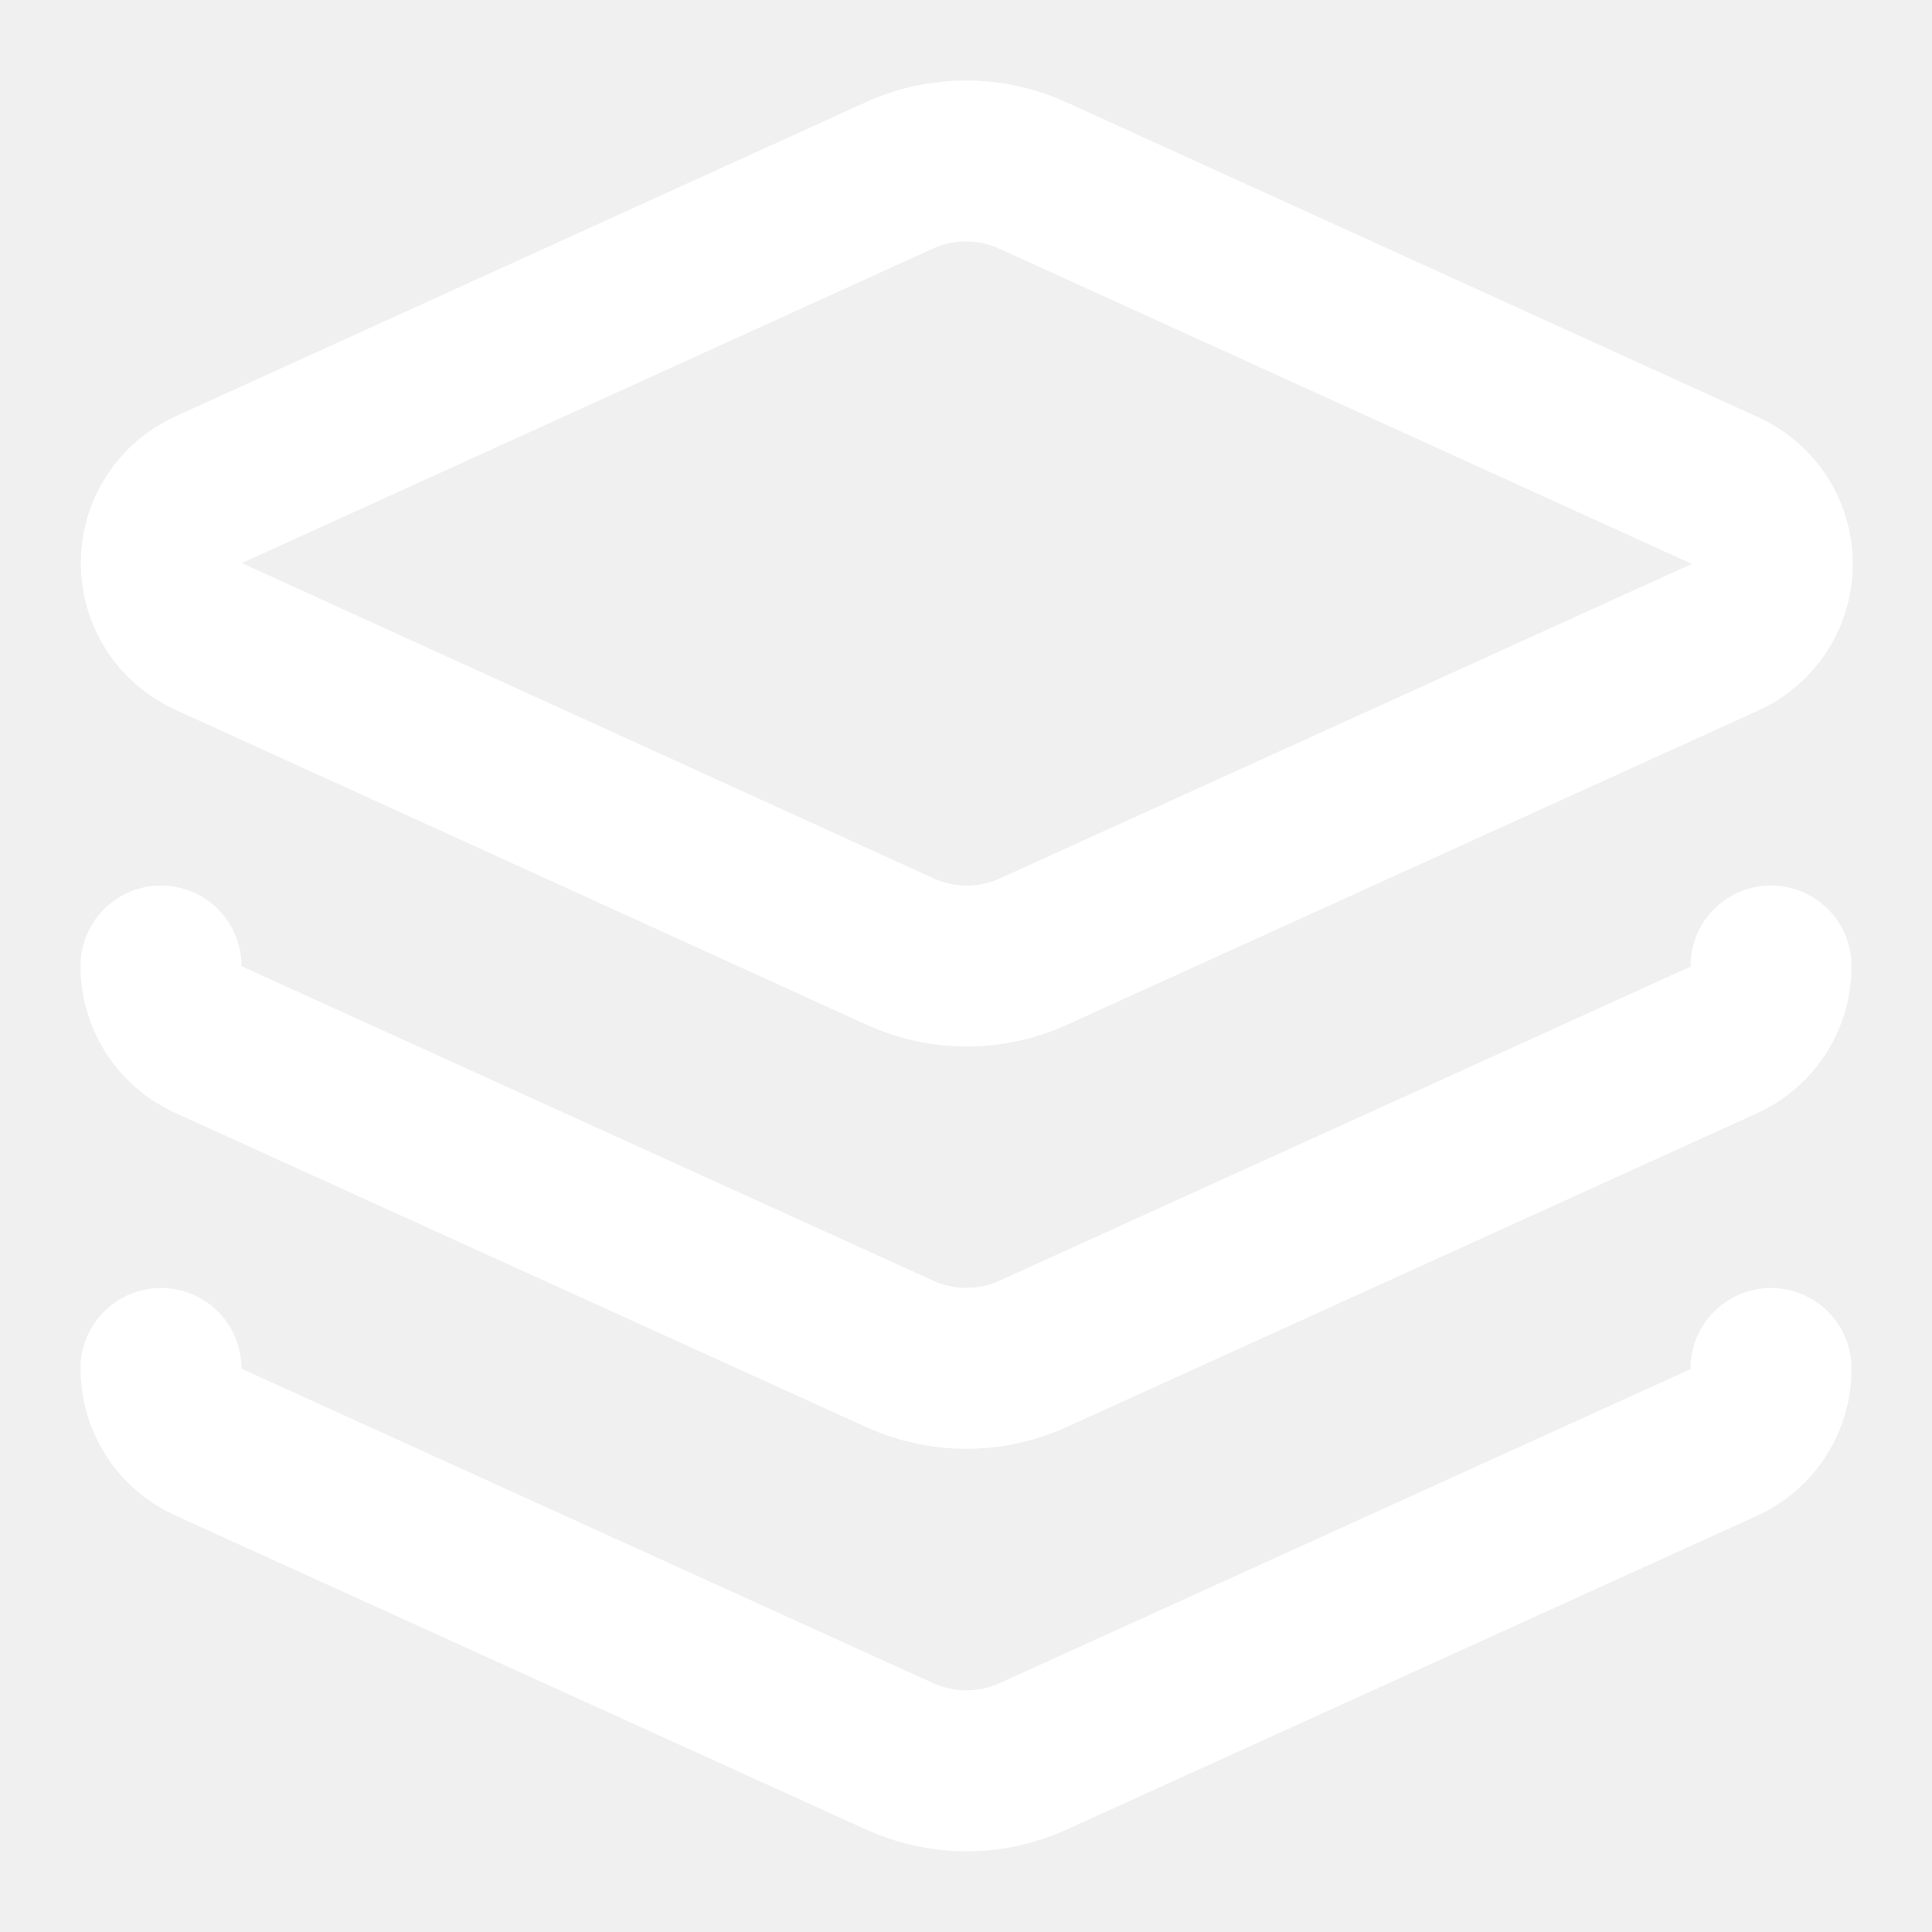
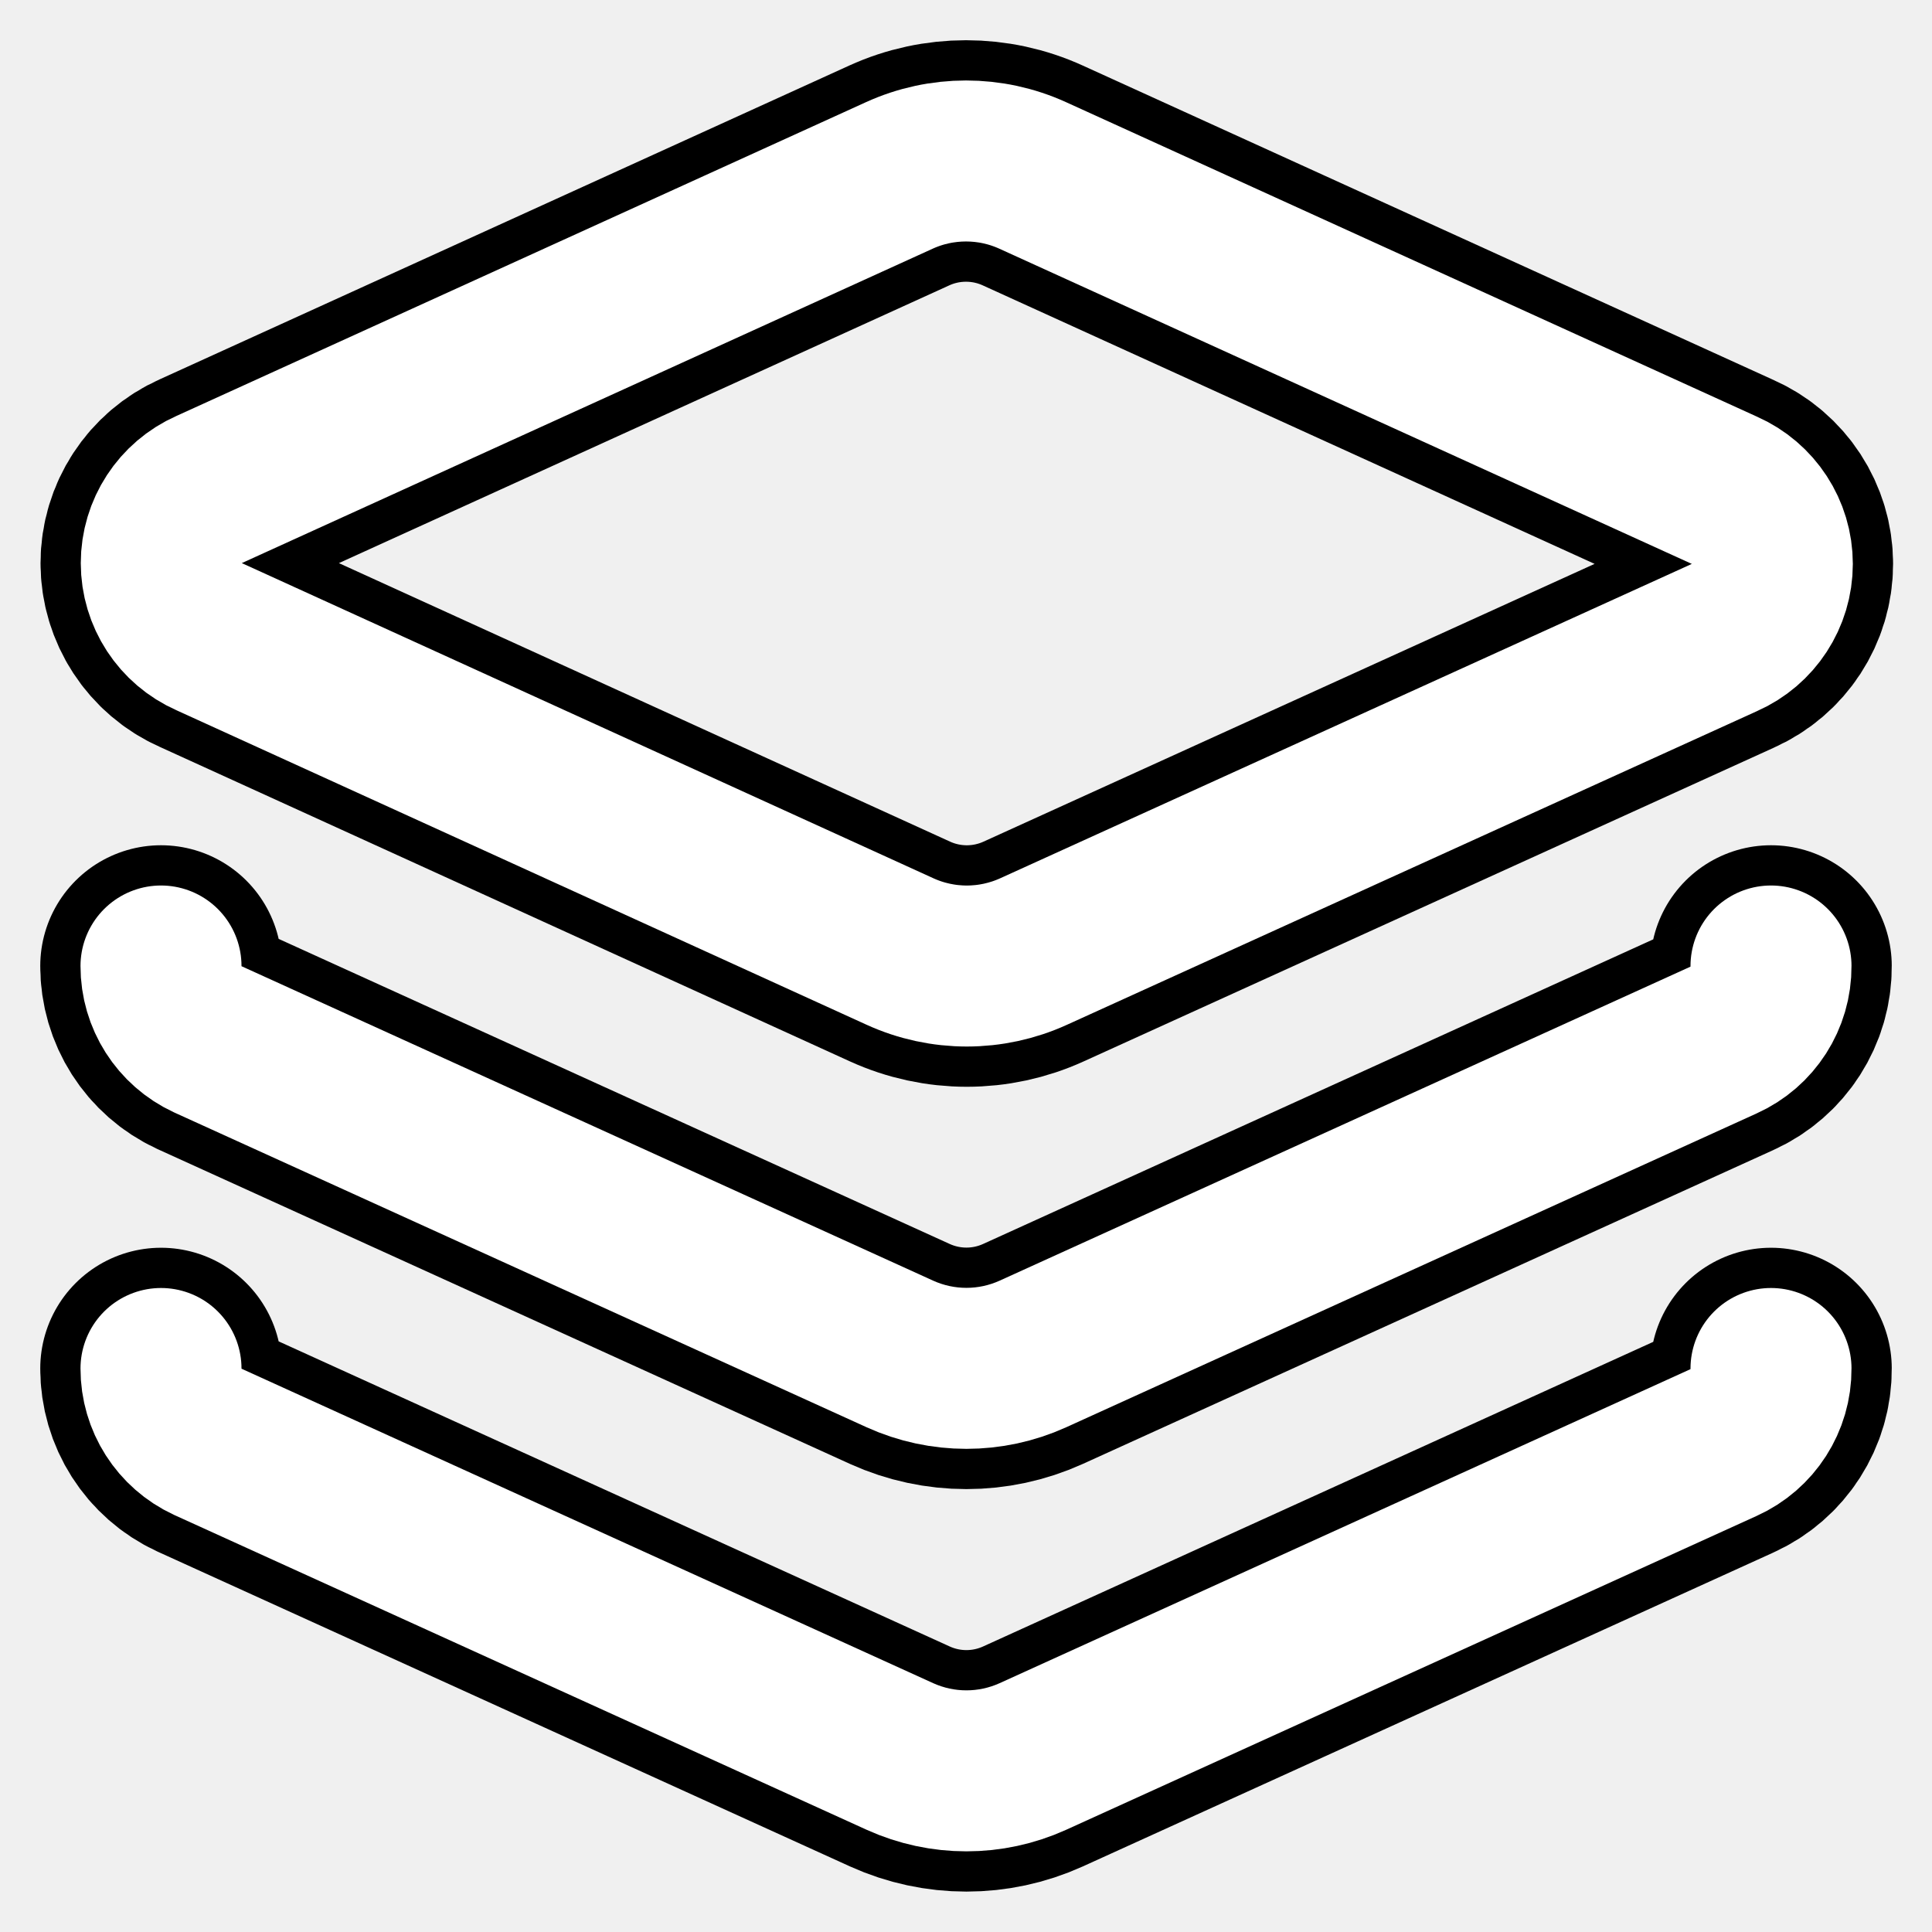
- <svg xmlns="http://www.w3.org/2000/svg" width="1024" height="1024" viewBox="0 0 24 24" fill="none" stroke="white" stroke-width="2" stroke-linecap="round" stroke-linejoin="round">
-   <path d="M12.83 2.18a2 2 0 0 0-1.66 0L2.6 6.08a1 1 0 0 0 0 1.83l8.58 3.91a2 2 0 0 0 1.66 0l8.58-3.9a1 1 0 0 0 0-1.83z" />
-   <path d="M2 12a1 1 0 0 0 .58.91l8.6 3.91a2 2 0 0 0 1.65 0l8.58-3.9A1 1 0 0 0 22 12" />
-   <path d="M2 17a1 1 0 0 0 .58.91l8.6 3.91a2 2 0 0 0 1.65 0l8.58-3.9A1 1 0 0 0 22 17" />
+ <svg xmlns="http://www.w3.org/2000/svg" width="1024" height="1024" viewBox="0 0 24 24" fill="none" stroke-linecap="round" stroke-linejoin="round">
+   <g stroke="black" stroke-width="3">
+     <path d="M12.83 2.18a2 2 0 0 0-1.66 0L2.6 6.08a1 1 0 0 0 0 1.83l8.58 3.91a2 2 0 0 0 1.66 0l8.58-3.9a1 1 0 0 0 0-1.83z" />
+     <path d="M2 12a1 1 0 0 0 .58.91l8.6 3.91a2 2 0 0 0 1.65 0l8.58-3.9A1 1 0 0 0 22 12" />
+     <path d="M2 17a1 1 0 0 0 .58.91l8.6 3.91a2 2 0 0 0 1.65 0l8.58-3.9A1 1 0 0 0 22 17" />
+   </g>
+   <g stroke="white" stroke-width="2">
+     <path d="M12.83 2.18a2 2 0 0 0-1.66 0L2.6 6.08a1 1 0 0 0 0 1.83l8.58 3.91a2 2 0 0 0 1.66 0l8.58-3.9a1 1 0 0 0 0-1.83z" />
+     <path d="M2 12a1 1 0 0 0 .58.91l8.6 3.91a2 2 0 0 0 1.65 0l8.58-3.9A1 1 0 0 0 22 12" />
+     <path d="M2 17a1 1 0 0 0 .58.91l8.6 3.91a2 2 0 0 0 1.65 0l8.58-3.9A1 1 0 0 0 22 17" />
+   </g>
</svg>
